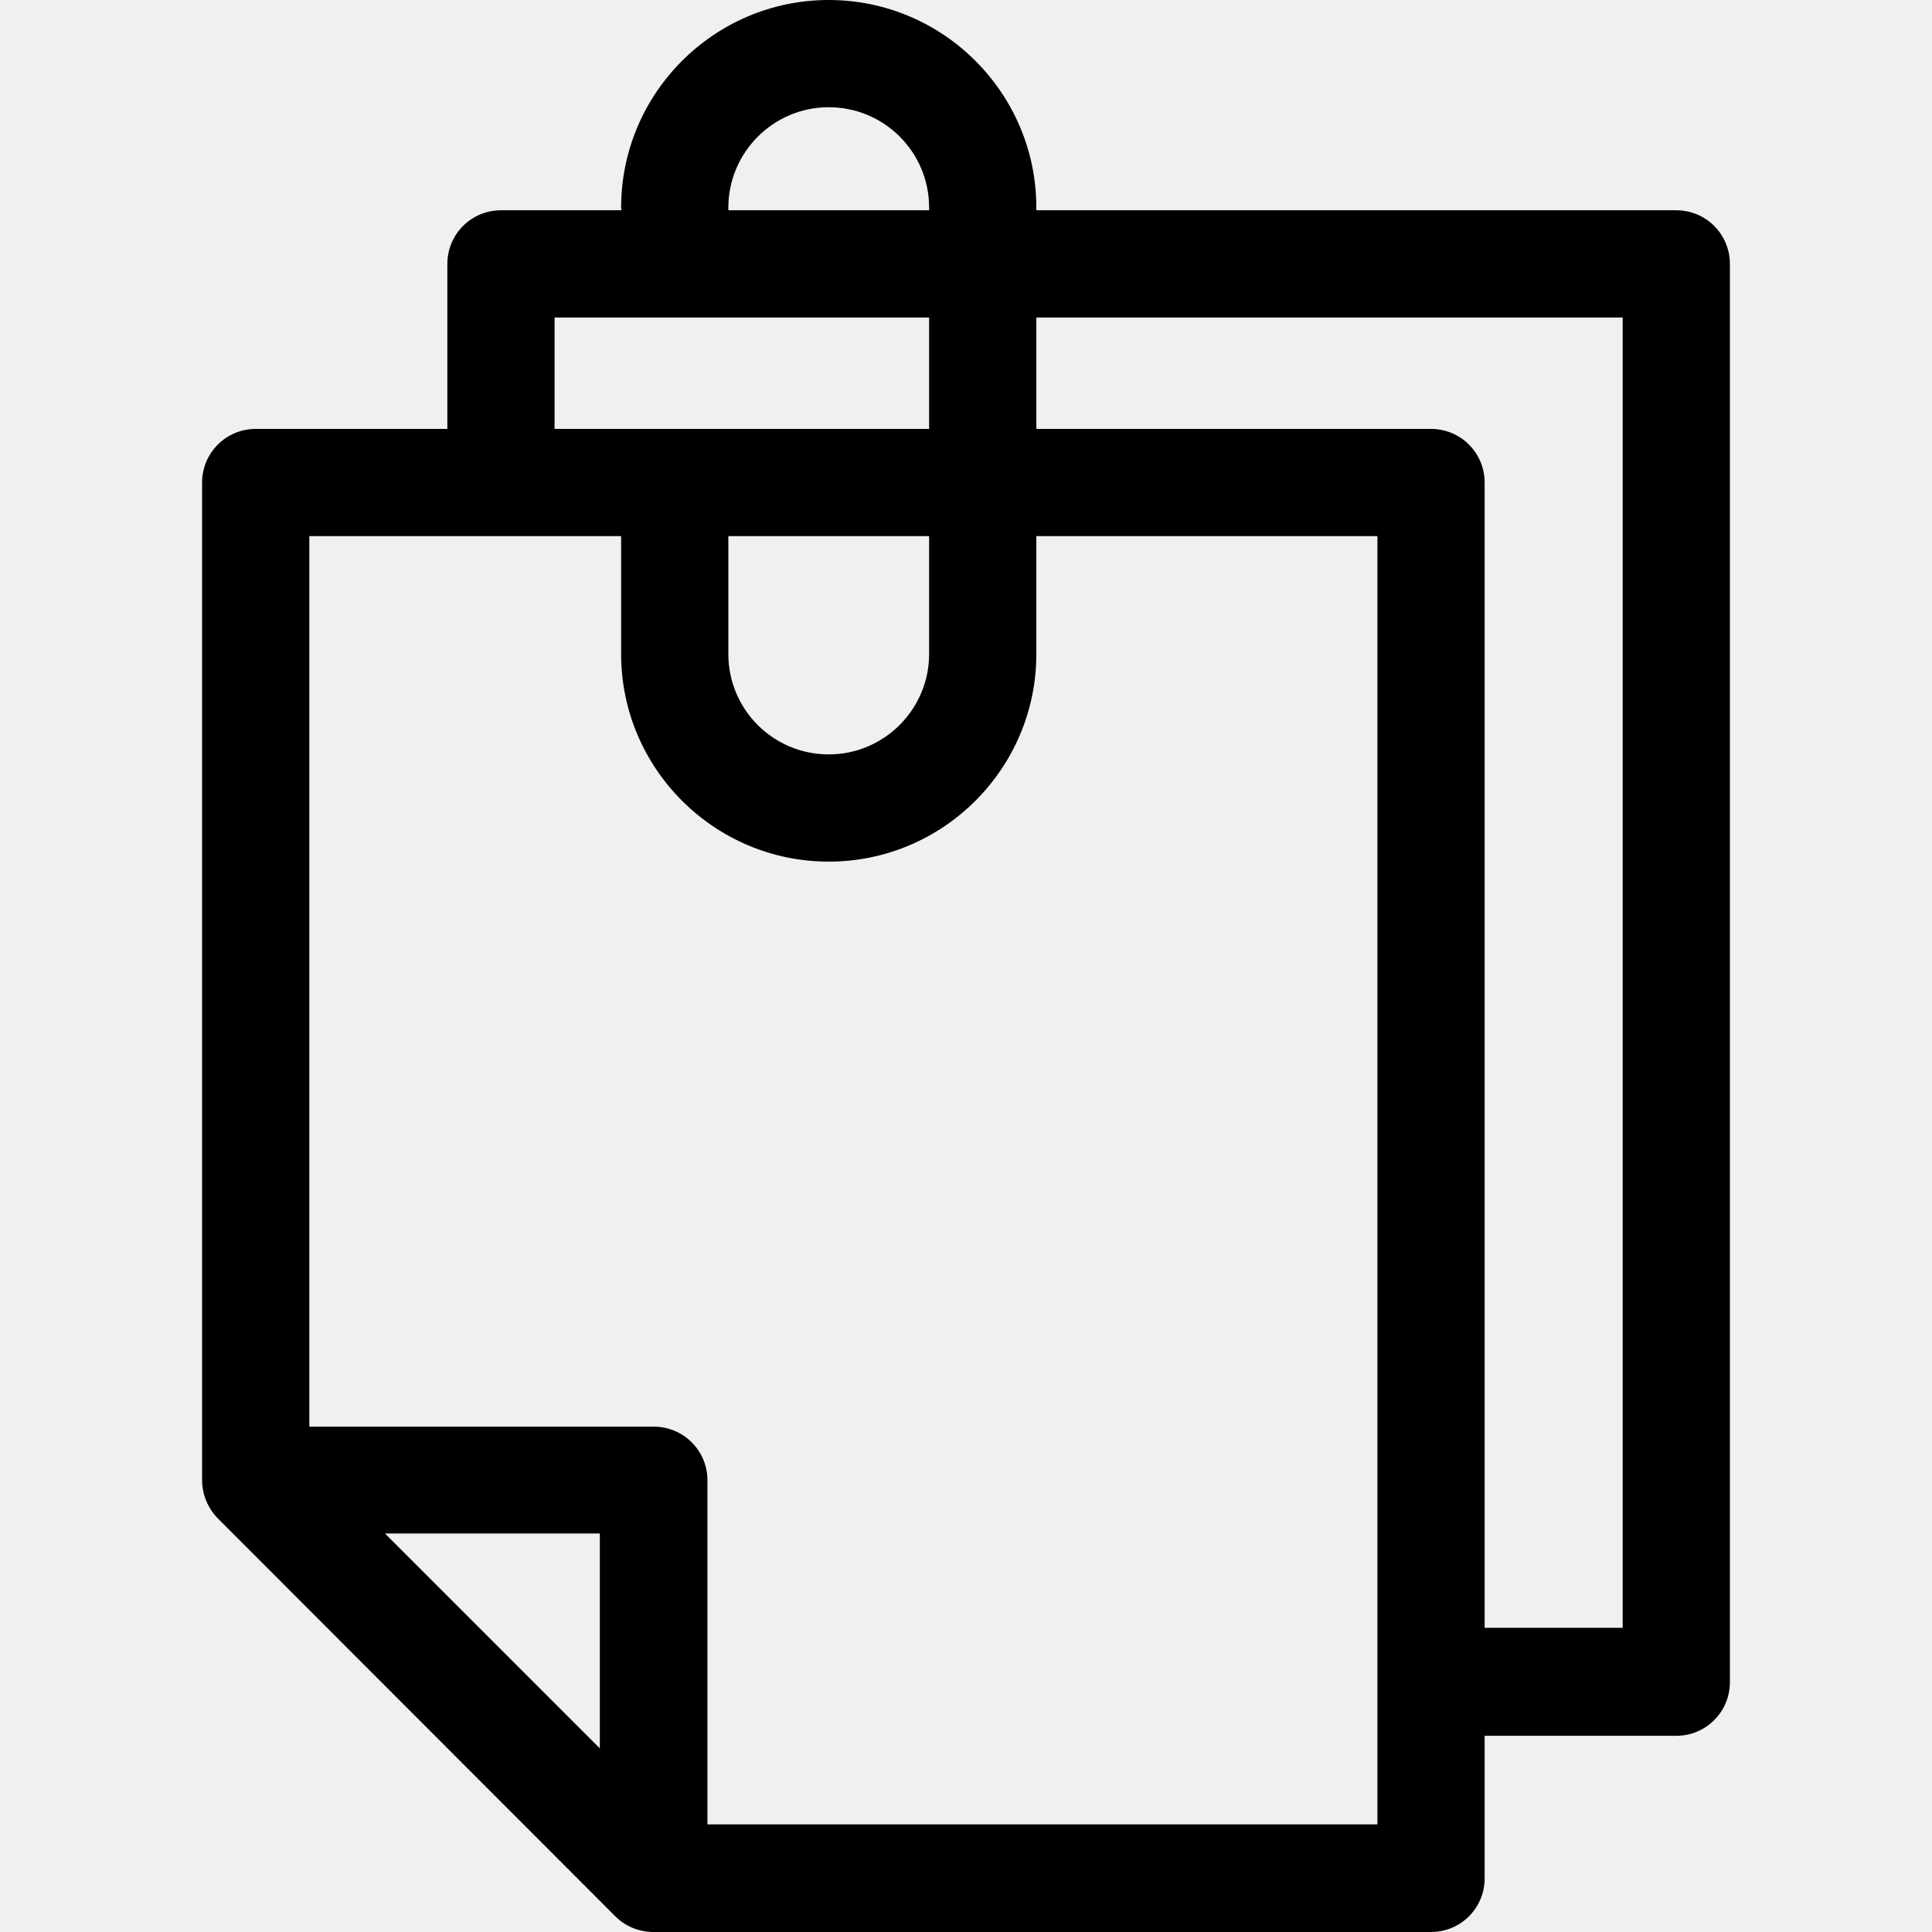
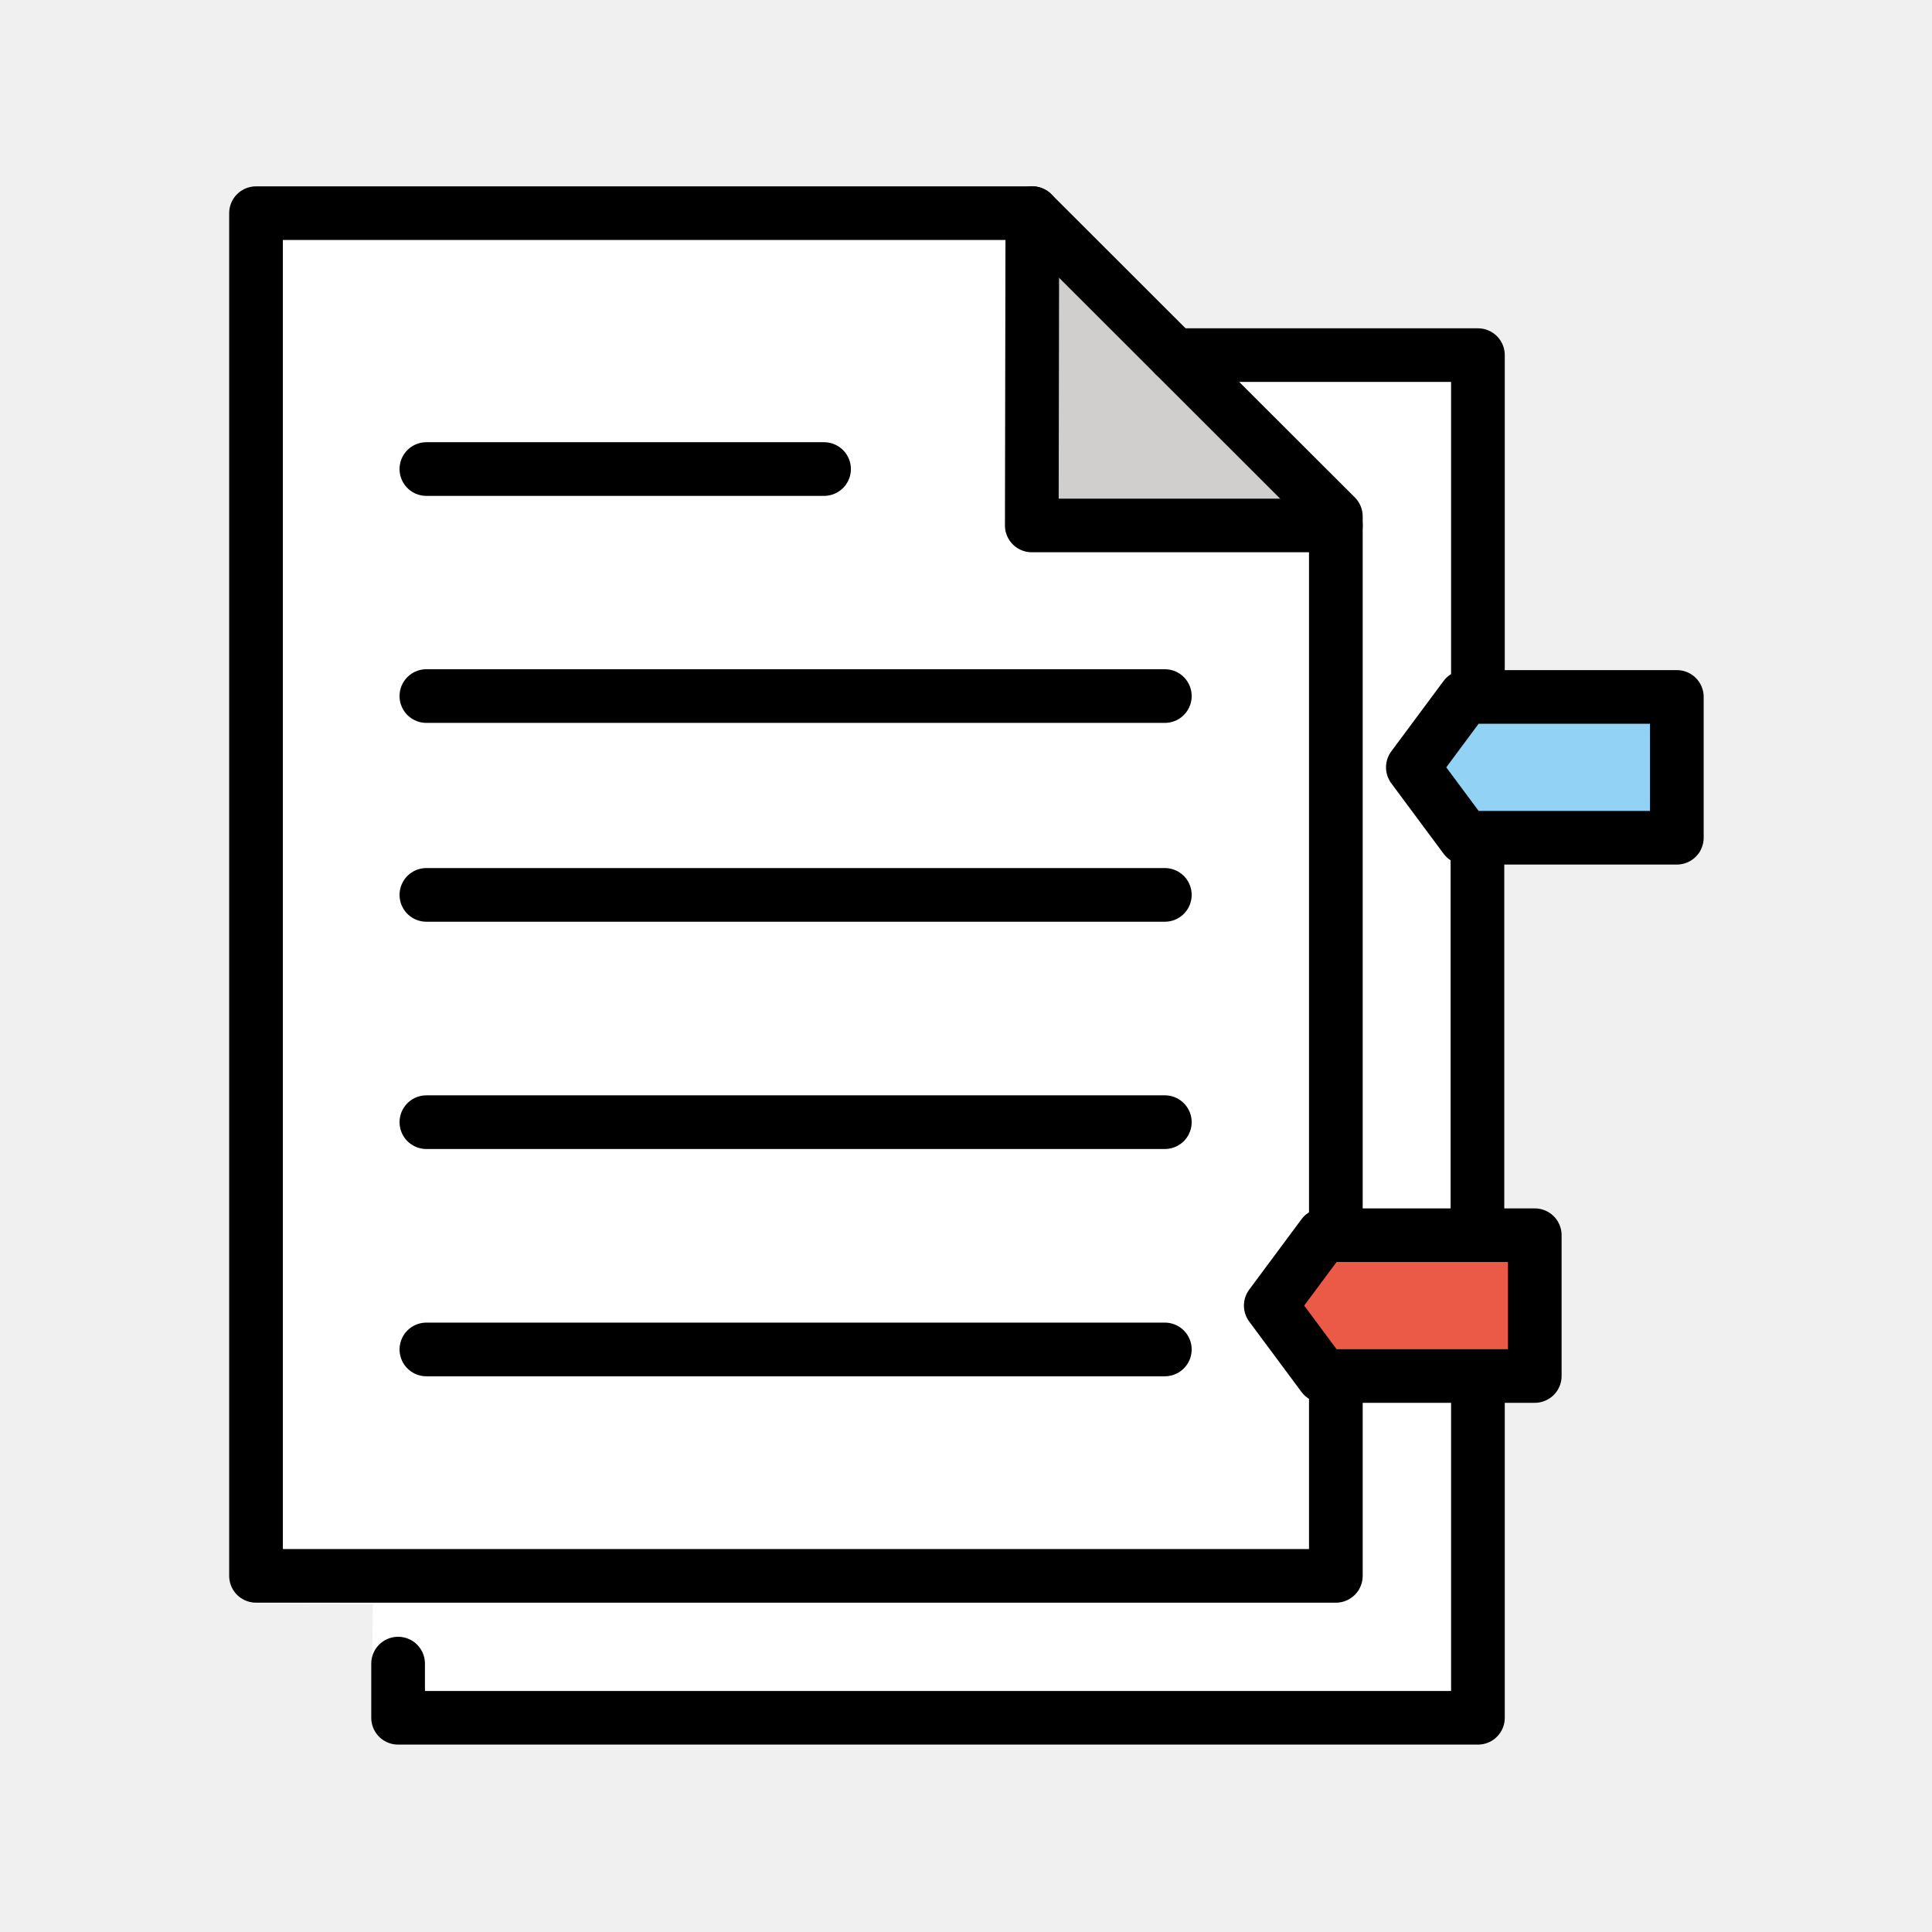
- <svg xmlns="http://www.w3.org/2000/svg" fill="#000000" height="800px" width="800px" version="1.1" id="Layer_1" viewBox="0 0 508.1 508.1" xml:space="preserve">
-   <g>
-     <g>
-       <path d="M440.85,55.3h-168.3v-0.7c0-30.1-24.5-54.6-54.6-54.6c-30.1,0-54.6,24.5-54.6,54.6c0,0.2,0.1,0.5,0.1,0.7h-31.7    c-7.8,0-14.1,6.3-14.1,14.1v43.4h-50.4c-7.8,0-14.1,6.3-14.1,14.1v262.4c0,3.7,1.5,7.3,4.1,10L161.85,504c2.6,2.6,6.2,4.1,10,4.1    h204.5c7.8,0,14.1-6.3,14.1-14.1v-37.5h50.4c7.8,0,14.1-6.3,14.1-14.1v-373C454.95,61.6,448.65,55.3,440.85,55.3z M191.55,54.6    c0-14.5,11.8-26.4,26.4-26.4c14.6,0,26.4,11.8,26.4,26.4v0.7h-52.8C191.55,55.1,191.55,54.8,191.55,54.6z M145.85,83.5h98.5v29.3    h-98.5V83.5z M244.35,141v31c0,14.5-11.8,26.4-26.4,26.4s-26.4-11.8-26.4-26.4v-31H244.35z M157.75,459.8l-56.5-56.5h56.5V459.8z     M362.25,479.8h-176.2v-90.5c0-7.8-6.3-14.1-14.1-14.1h-90.6V141h82v31c0,30.1,24.5,54.6,54.6,54.6c30.1,0,54.6-24.5,54.6-54.6    v-31h89.7V479.8z M426.75,428.1h-36.3V126.9c0-7.8-6.3-14.1-14.1-14.1h-103.8V83.5h154.2V428.1z" />
-     </g>
+ <svg xmlns="http://www.w3.org/2000/svg" id="emoji" viewBox="0 0 72 72">
+   <g id="color">
+     <path fill="#fff" stroke="#fff" stroke-linejoin="round" stroke-width="2" d="m14.85 64.04 0.055-5.257-5.343-0.033v-50.79h28.89l5.287 5.291h11.3v50.79z" />
+     <polyline transform="matrix(1.057 0 0 1.058 -8.414 -4.737)" fill="#d0cfce" stroke-width="0.945" points="54.92 23 44 11.65 44 23" />
+     <polygon transform="matrix(1.057 0 0 1.058 -8.414 -4.737)" fill="#92d3f5" stroke-width="0.945" points="59.55 29.04 67 29.04 67 34 59.55 34 57.71 31.52" />
+     <polygon transform="matrix(1.057 0 0 1.058 -8.414 -4.737)" fill="#ea5a47" stroke-width="0.945" points="54.55 48 62 48 62 52.96 54.55 52.96 52.71 50.48" />
+   </g>
+   <g id="line">
+     <polyline transform="matrix(1.059 0 0 1.058 -8.462 -4.752)" fill="none" stroke="#000" stroke-linecap="round" stroke-linejoin="round" stroke-width="1.889" points="60 28.75 60 17 49.32 17" />
+     <line x1="55.06" x2="55.06" y1="45.53" y2="31.68" fill="none" stroke="#000" stroke-linecap="round" stroke-linejoin="round" stroke-width="2" />
+     <polyline transform="matrix(1.059 0 0 1.058 -8.462 -4.752)" fill="none" stroke="#000" stroke-linecap="round" stroke-linejoin="round" stroke-width="1.889" points="22 63.09 22 65 60 65 60 53.33" />
+     <polyline transform="matrix(1.059 0 0 1.058 -8.462 -4.752)" fill="none" stroke="#000" stroke-linecap="round" stroke-linejoin="round" stroke-width="1.889" points="55 48 55 22.68 44.32 12 17 12 17 60 55 60 55 53" />
+     <polyline transform="matrix(1.059 0 0 1.058 -8.462 -4.752)" fill="none" stroke="#000" stroke-linecap="round" stroke-linejoin="round" stroke-width="1.889" points="55 23 44.3 23 44.32 12" />
+     <polygon transform="matrix(1.059 0 0 1.058 -8.462 -4.752)" fill="none" stroke="#000" stroke-linecap="round" stroke-linejoin="round" stroke-width="1.889" points="59.55 34 57.71 31.52 59.55 29.04 67 29.04 67 34" />
+     <polygon transform="matrix(1.059 0 0 1.058 -8.462 -4.752)" fill="none" stroke="#000" stroke-linecap="round" stroke-linejoin="round" stroke-width="1.889" points="54.55 52.96 52.71 50.48 54.55 48 62 48 62 52.96" />
+     <line x1="15.89" x2="30.71" y1="17.48" y2="17.48" fill="none" stroke="#000" stroke-linecap="round" stroke-linejoin="round" stroke-width="2" />
+     <line x1="15.89" x2="43.41" y1="25.94" y2="25.94" fill="none" stroke="#000" stroke-linecap="round" stroke-linejoin="round" stroke-width="2" />
+     <line x1="15.89" x2="43.41" y1="33.35" y2="33.35" fill="none" stroke="#000" stroke-linecap="round" stroke-linejoin="round" stroke-width="2" />
+     <line x1="15.89" x2="43.41" y1="41.82" y2="41.82" fill="none" stroke="#000" stroke-linecap="round" stroke-linejoin="round" stroke-width="2" />
+     <line x1="15.89" x2="43.41" y1="50.29" y2="50.29" fill="none" stroke="#000" stroke-linecap="round" stroke-linejoin="round" stroke-width="2" />
  </g>
</svg>
